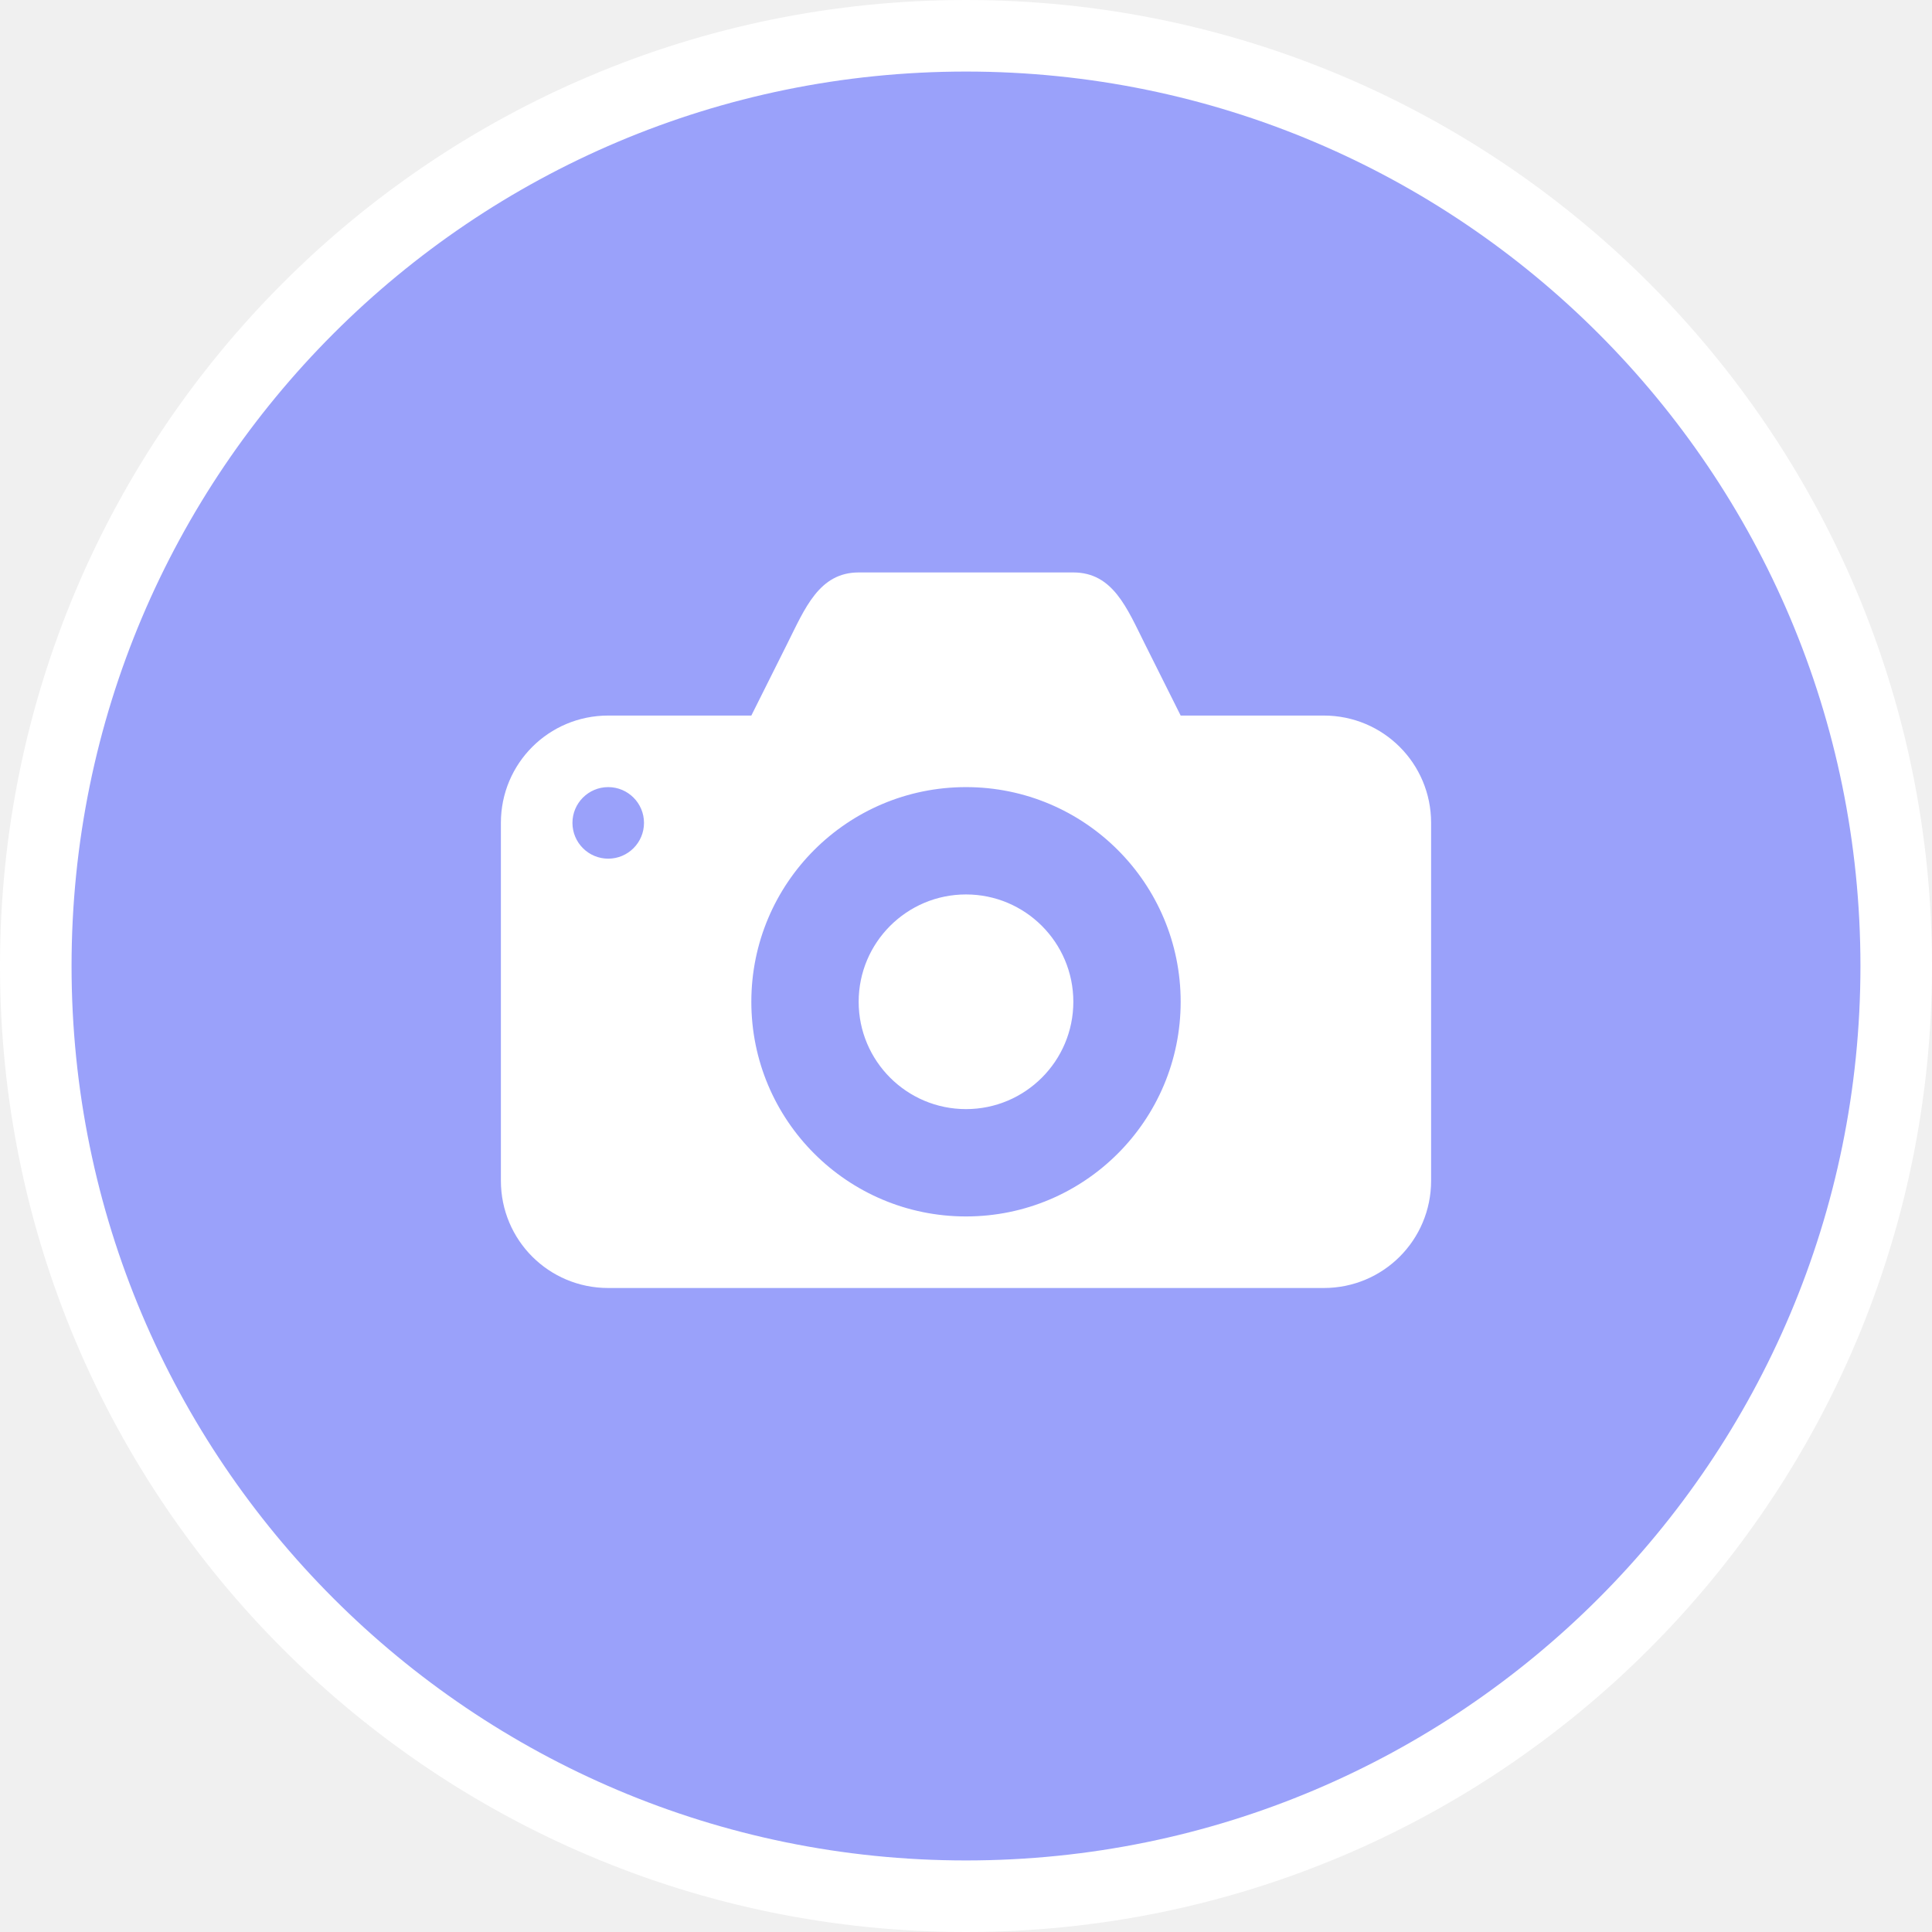
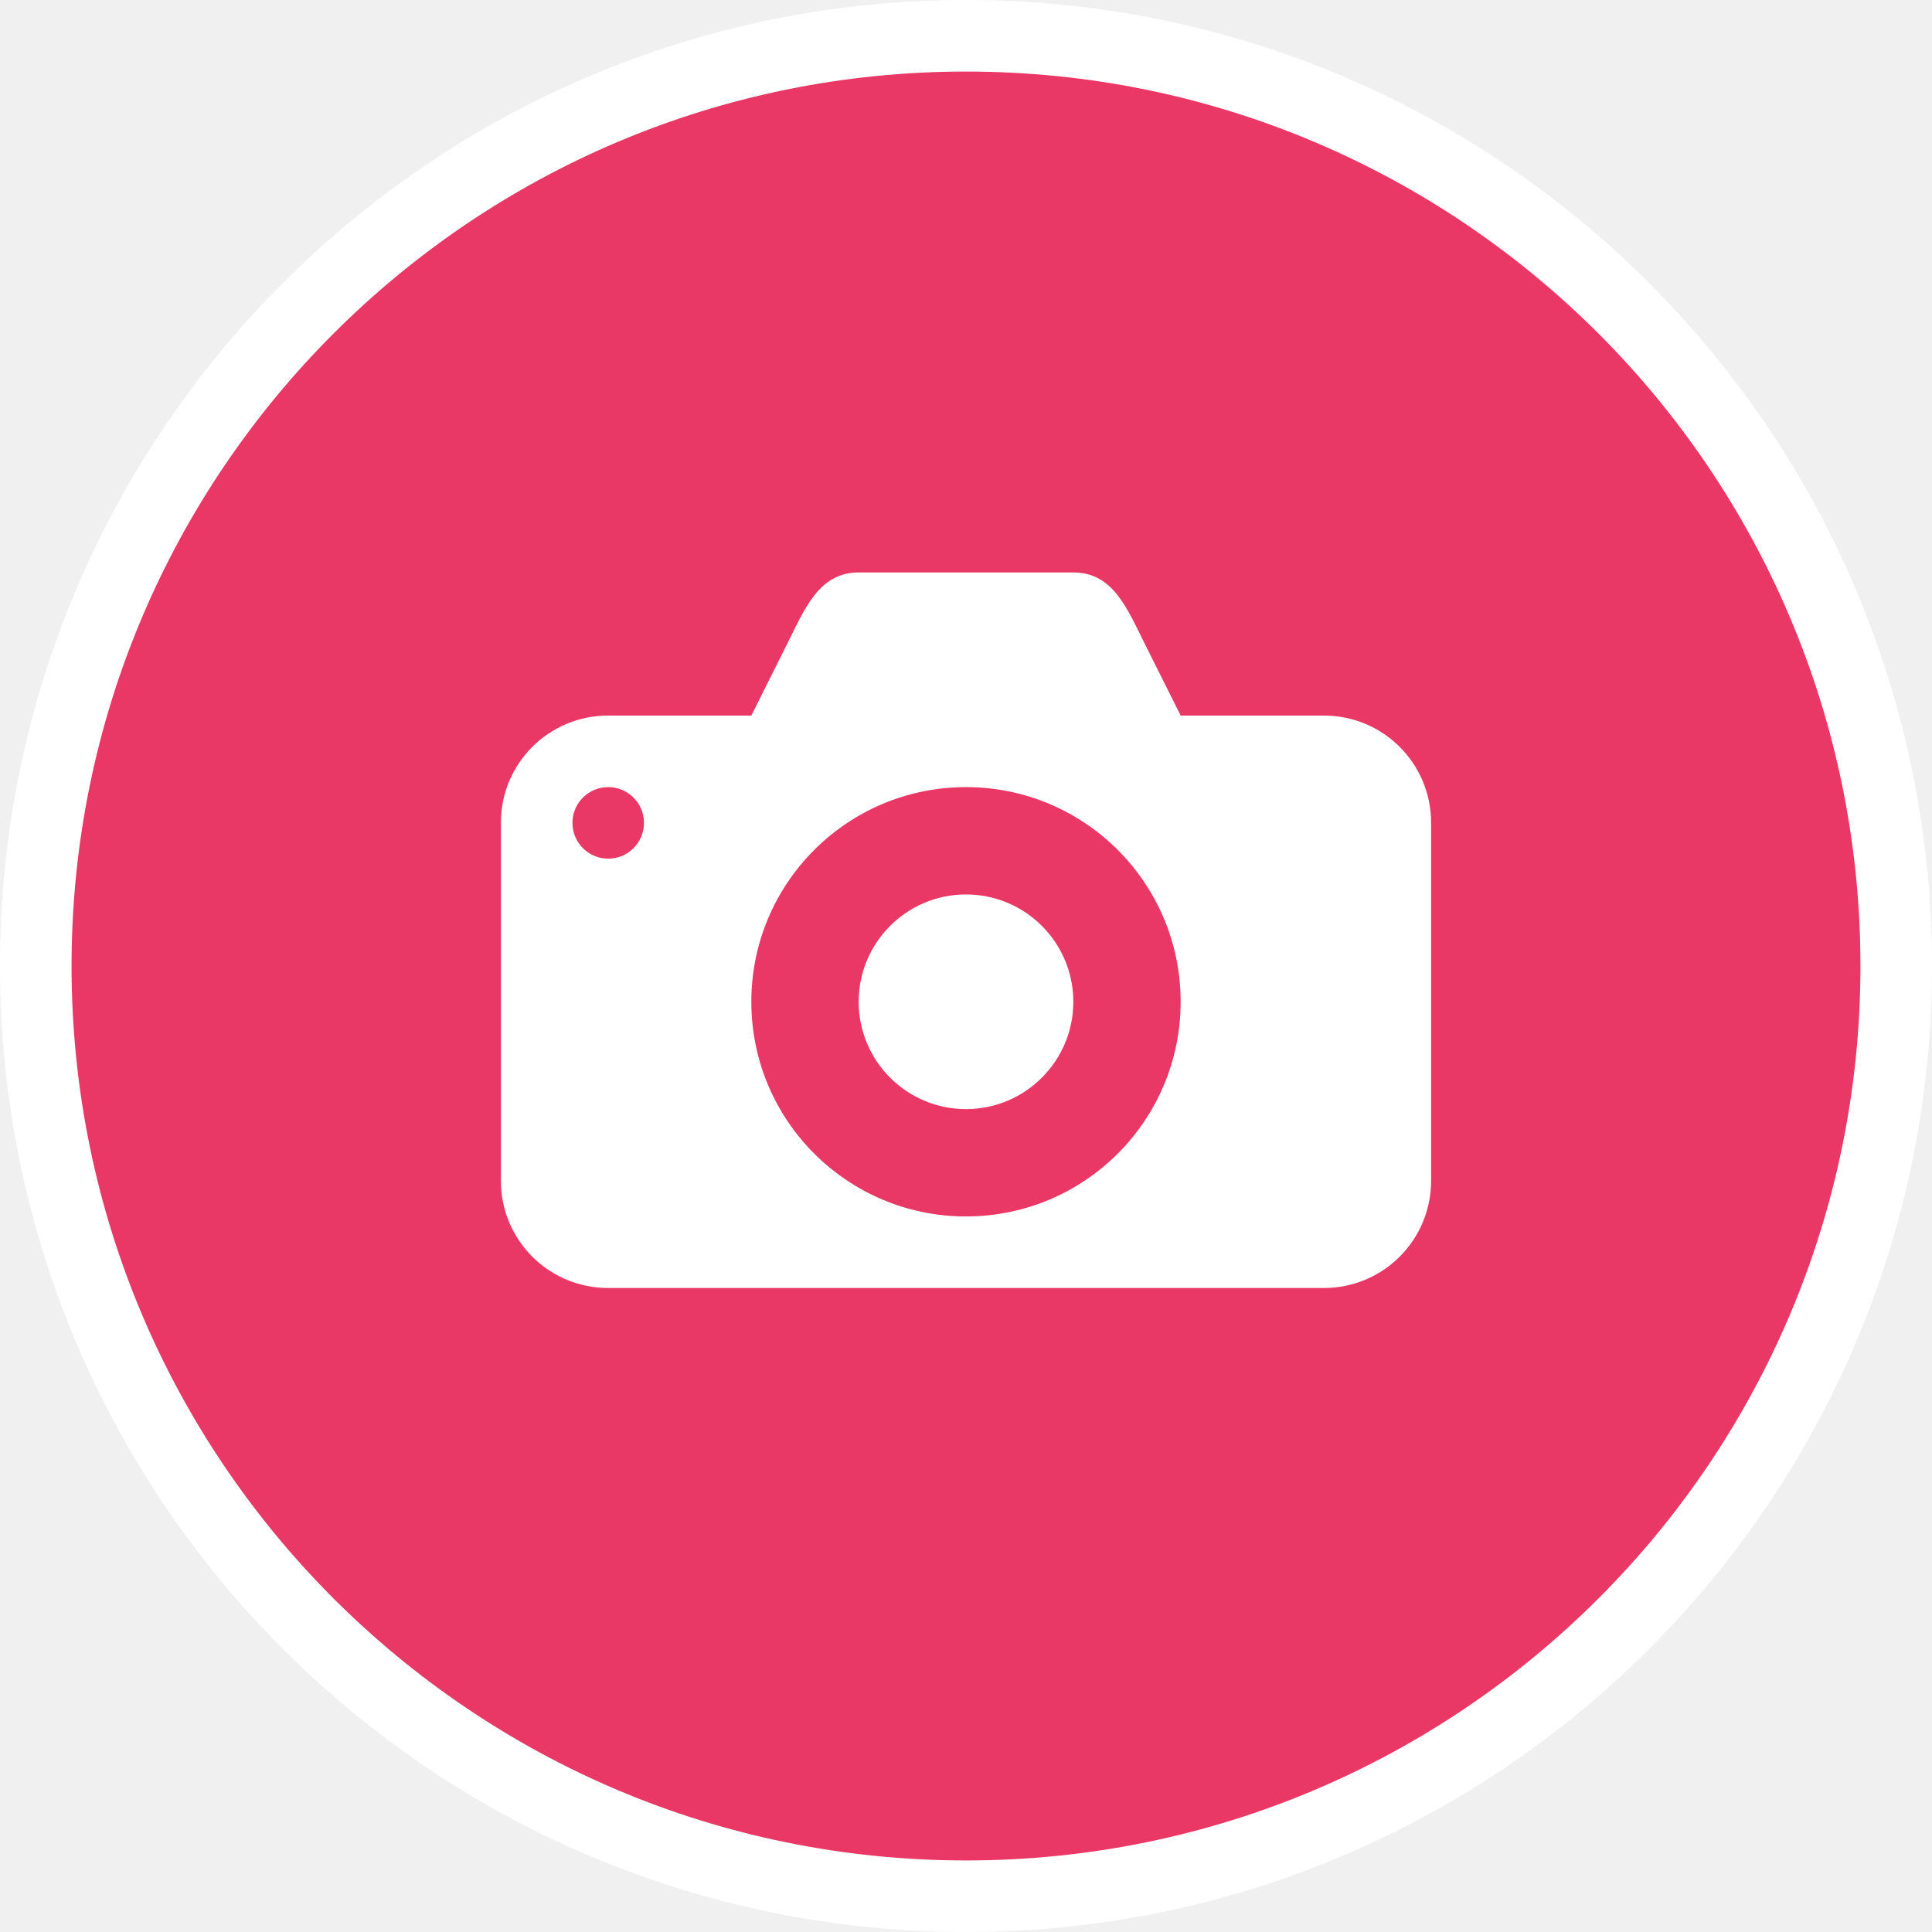
<svg xmlns="http://www.w3.org/2000/svg" viewBox="0 0 27 27" height="27" width="27">
  <rect fill="none" x="0" y="0" width="27" height="27" />
  <rect x="1" y="1" rx="12.5" ry="12.5" width="25" height="25" stroke="#ffffff" style="stroke-linejoin:round;stroke-miterlimit:4;" fill="#ffffff" stroke-width="2" />
-   <rect x="1" y="1" width="25" height="25" rx="12.5" ry="12.5" fill="#9aa1fa" />
+   <rect x="1" y="1" width="25" height="25" rx="12.5" ry="12.5" fill="#E93865" />
  <path fill="#ffffff" transform="translate(6 6)" d="M6,2C5.446,2,5.248,2.505,5,3L4.5,4h-2C1.669,4,1,4.669,1,5.5v5C1,11.331,1.669,12,2.5,12h10  c0.831,0,1.5-0.669,1.5-1.5v-5C14,4.669,13.331,4,12.5,4h-2L10,3C9.75,2.5,9.554,2,9,2H6z M2.5,5C2.776,5,3,5.224,3,5.5  S2.776,6,2.5,6S2,5.776,2,5.5S2.224,5,2.5,5z M7.5,5c1.657,0,3,1.343,3,3s-1.343,3-3,3s-3-1.343-3-3S5.843,5,7.5,5z   M7.5,6.5C6.672,6.5,6,7.172,6,8l0,0c0,0.828,0.672,1.5,1.5,1.5l0,0C8.328,9.5,9,8.828,9,8l0,0C9,7.172,8.328,6.5,7.5,6.5  L7.5,6.5z" />
</svg>
